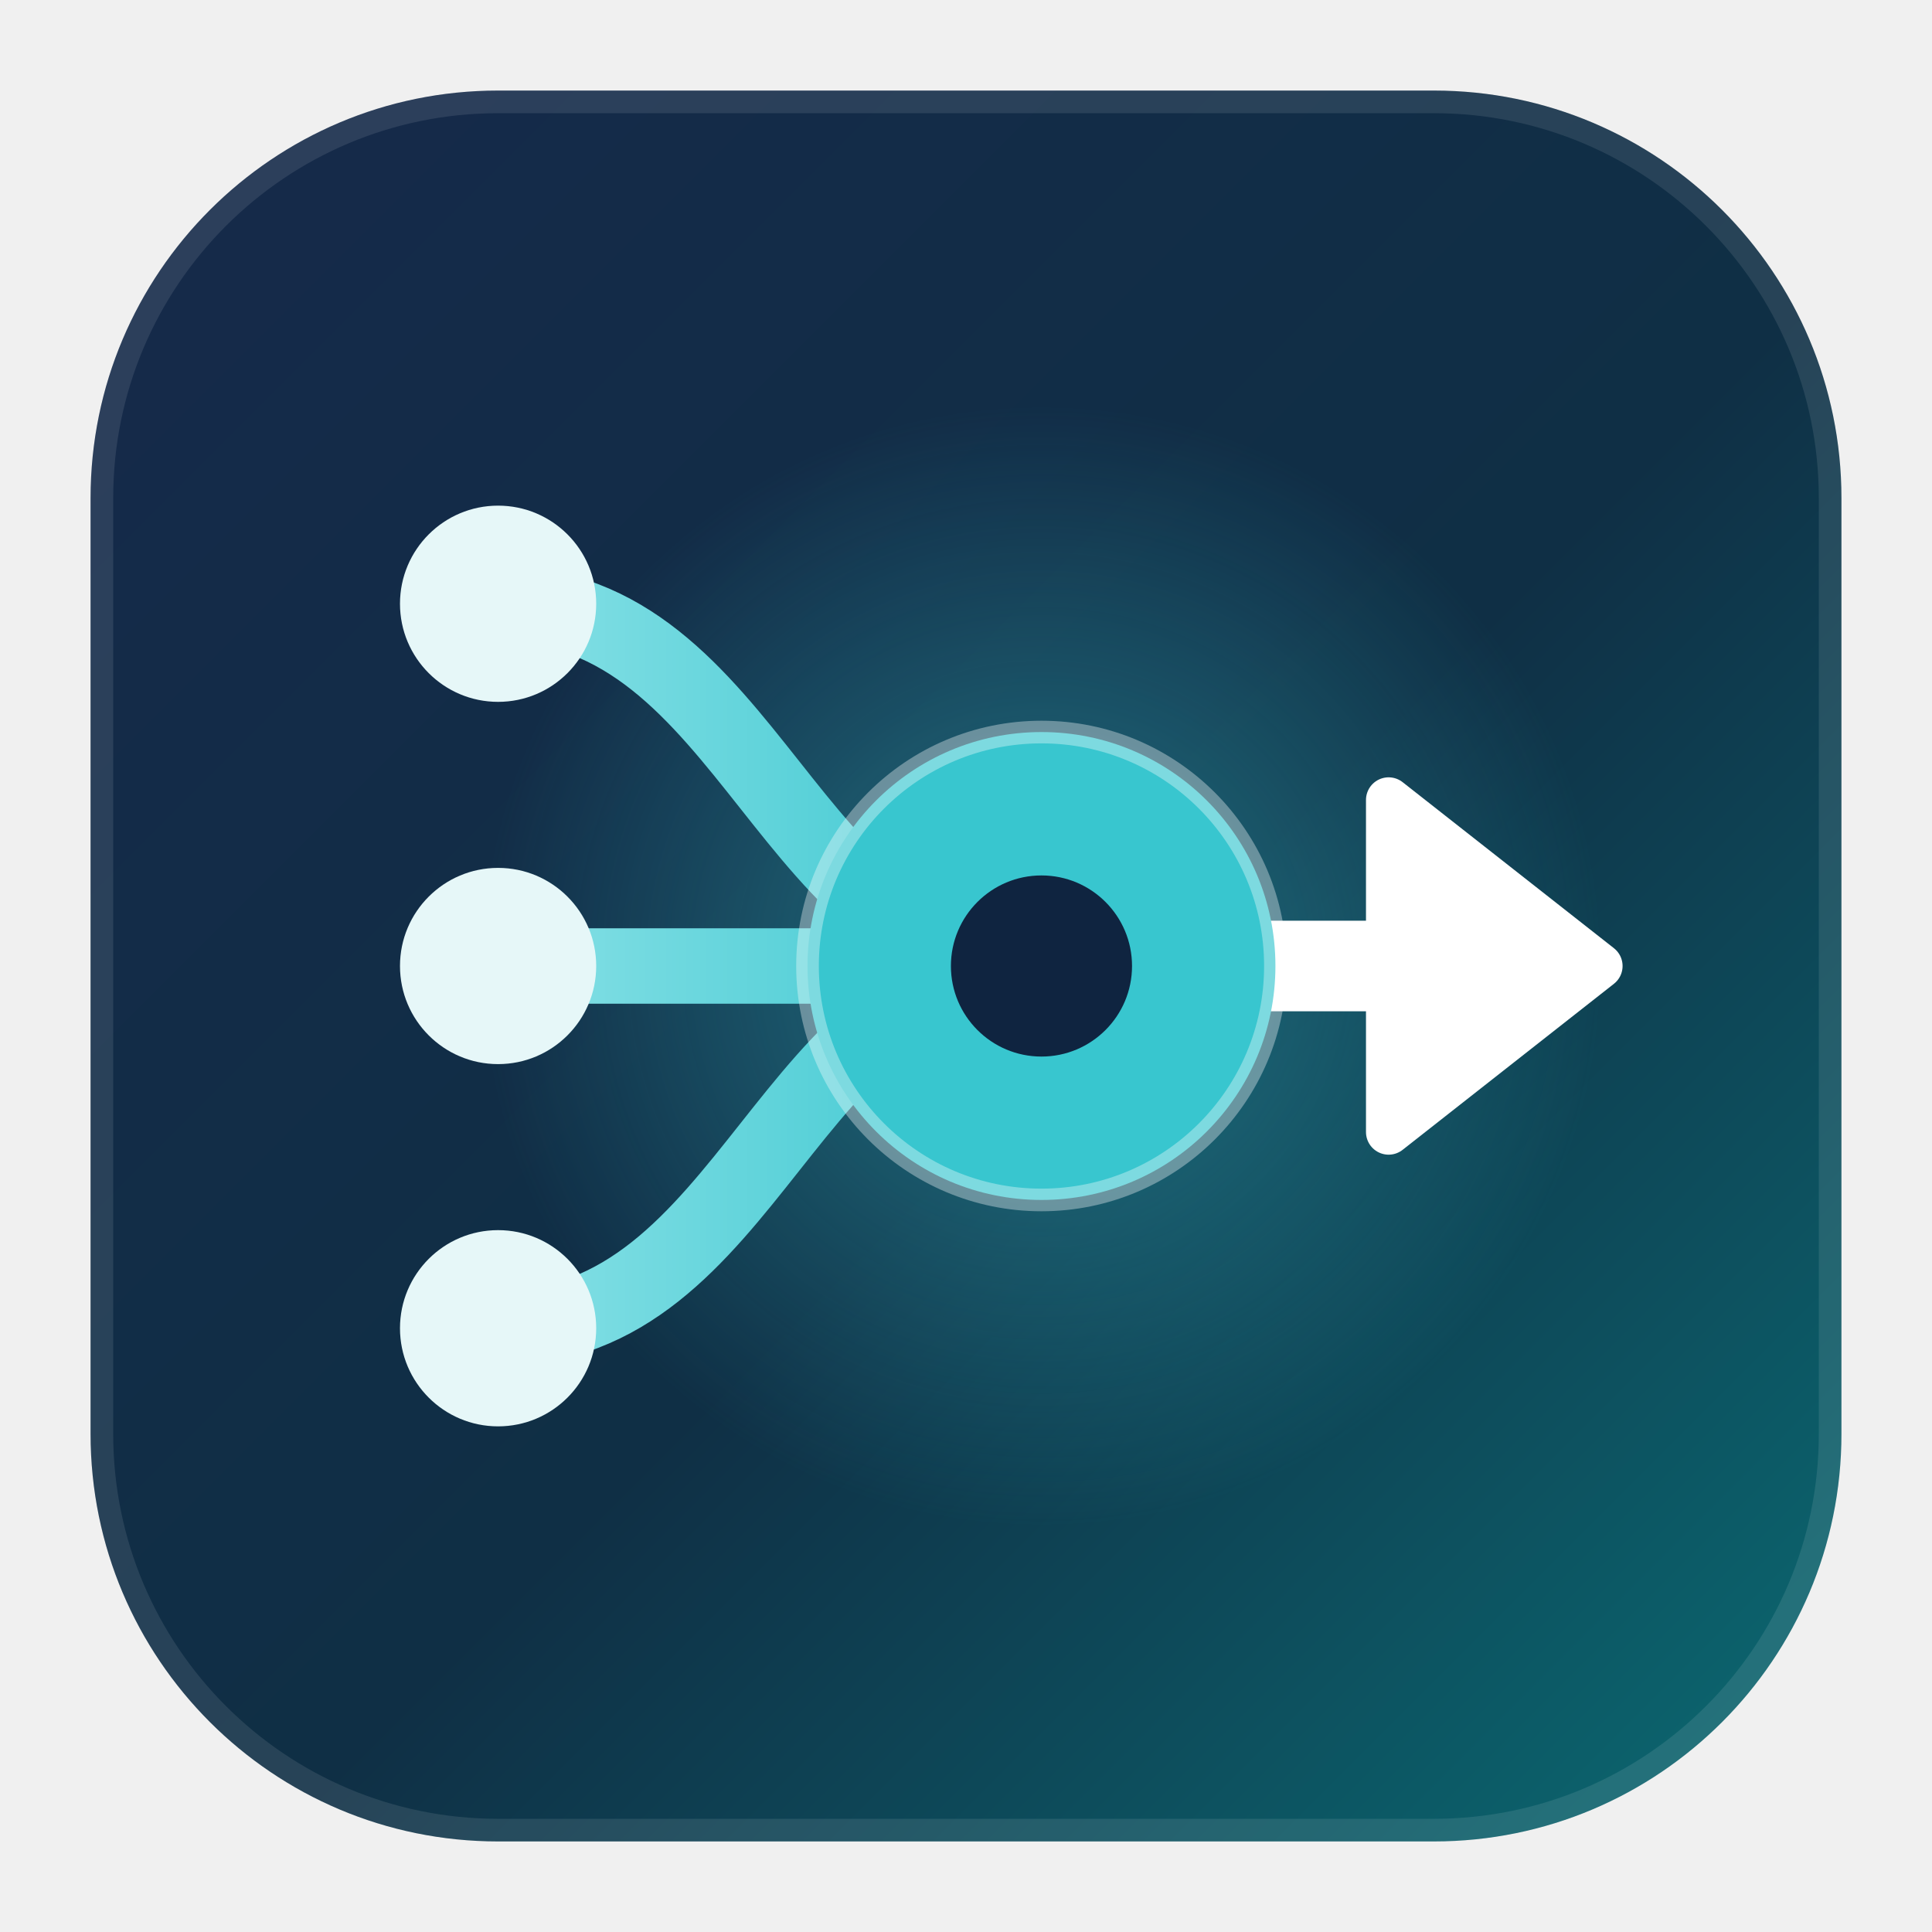
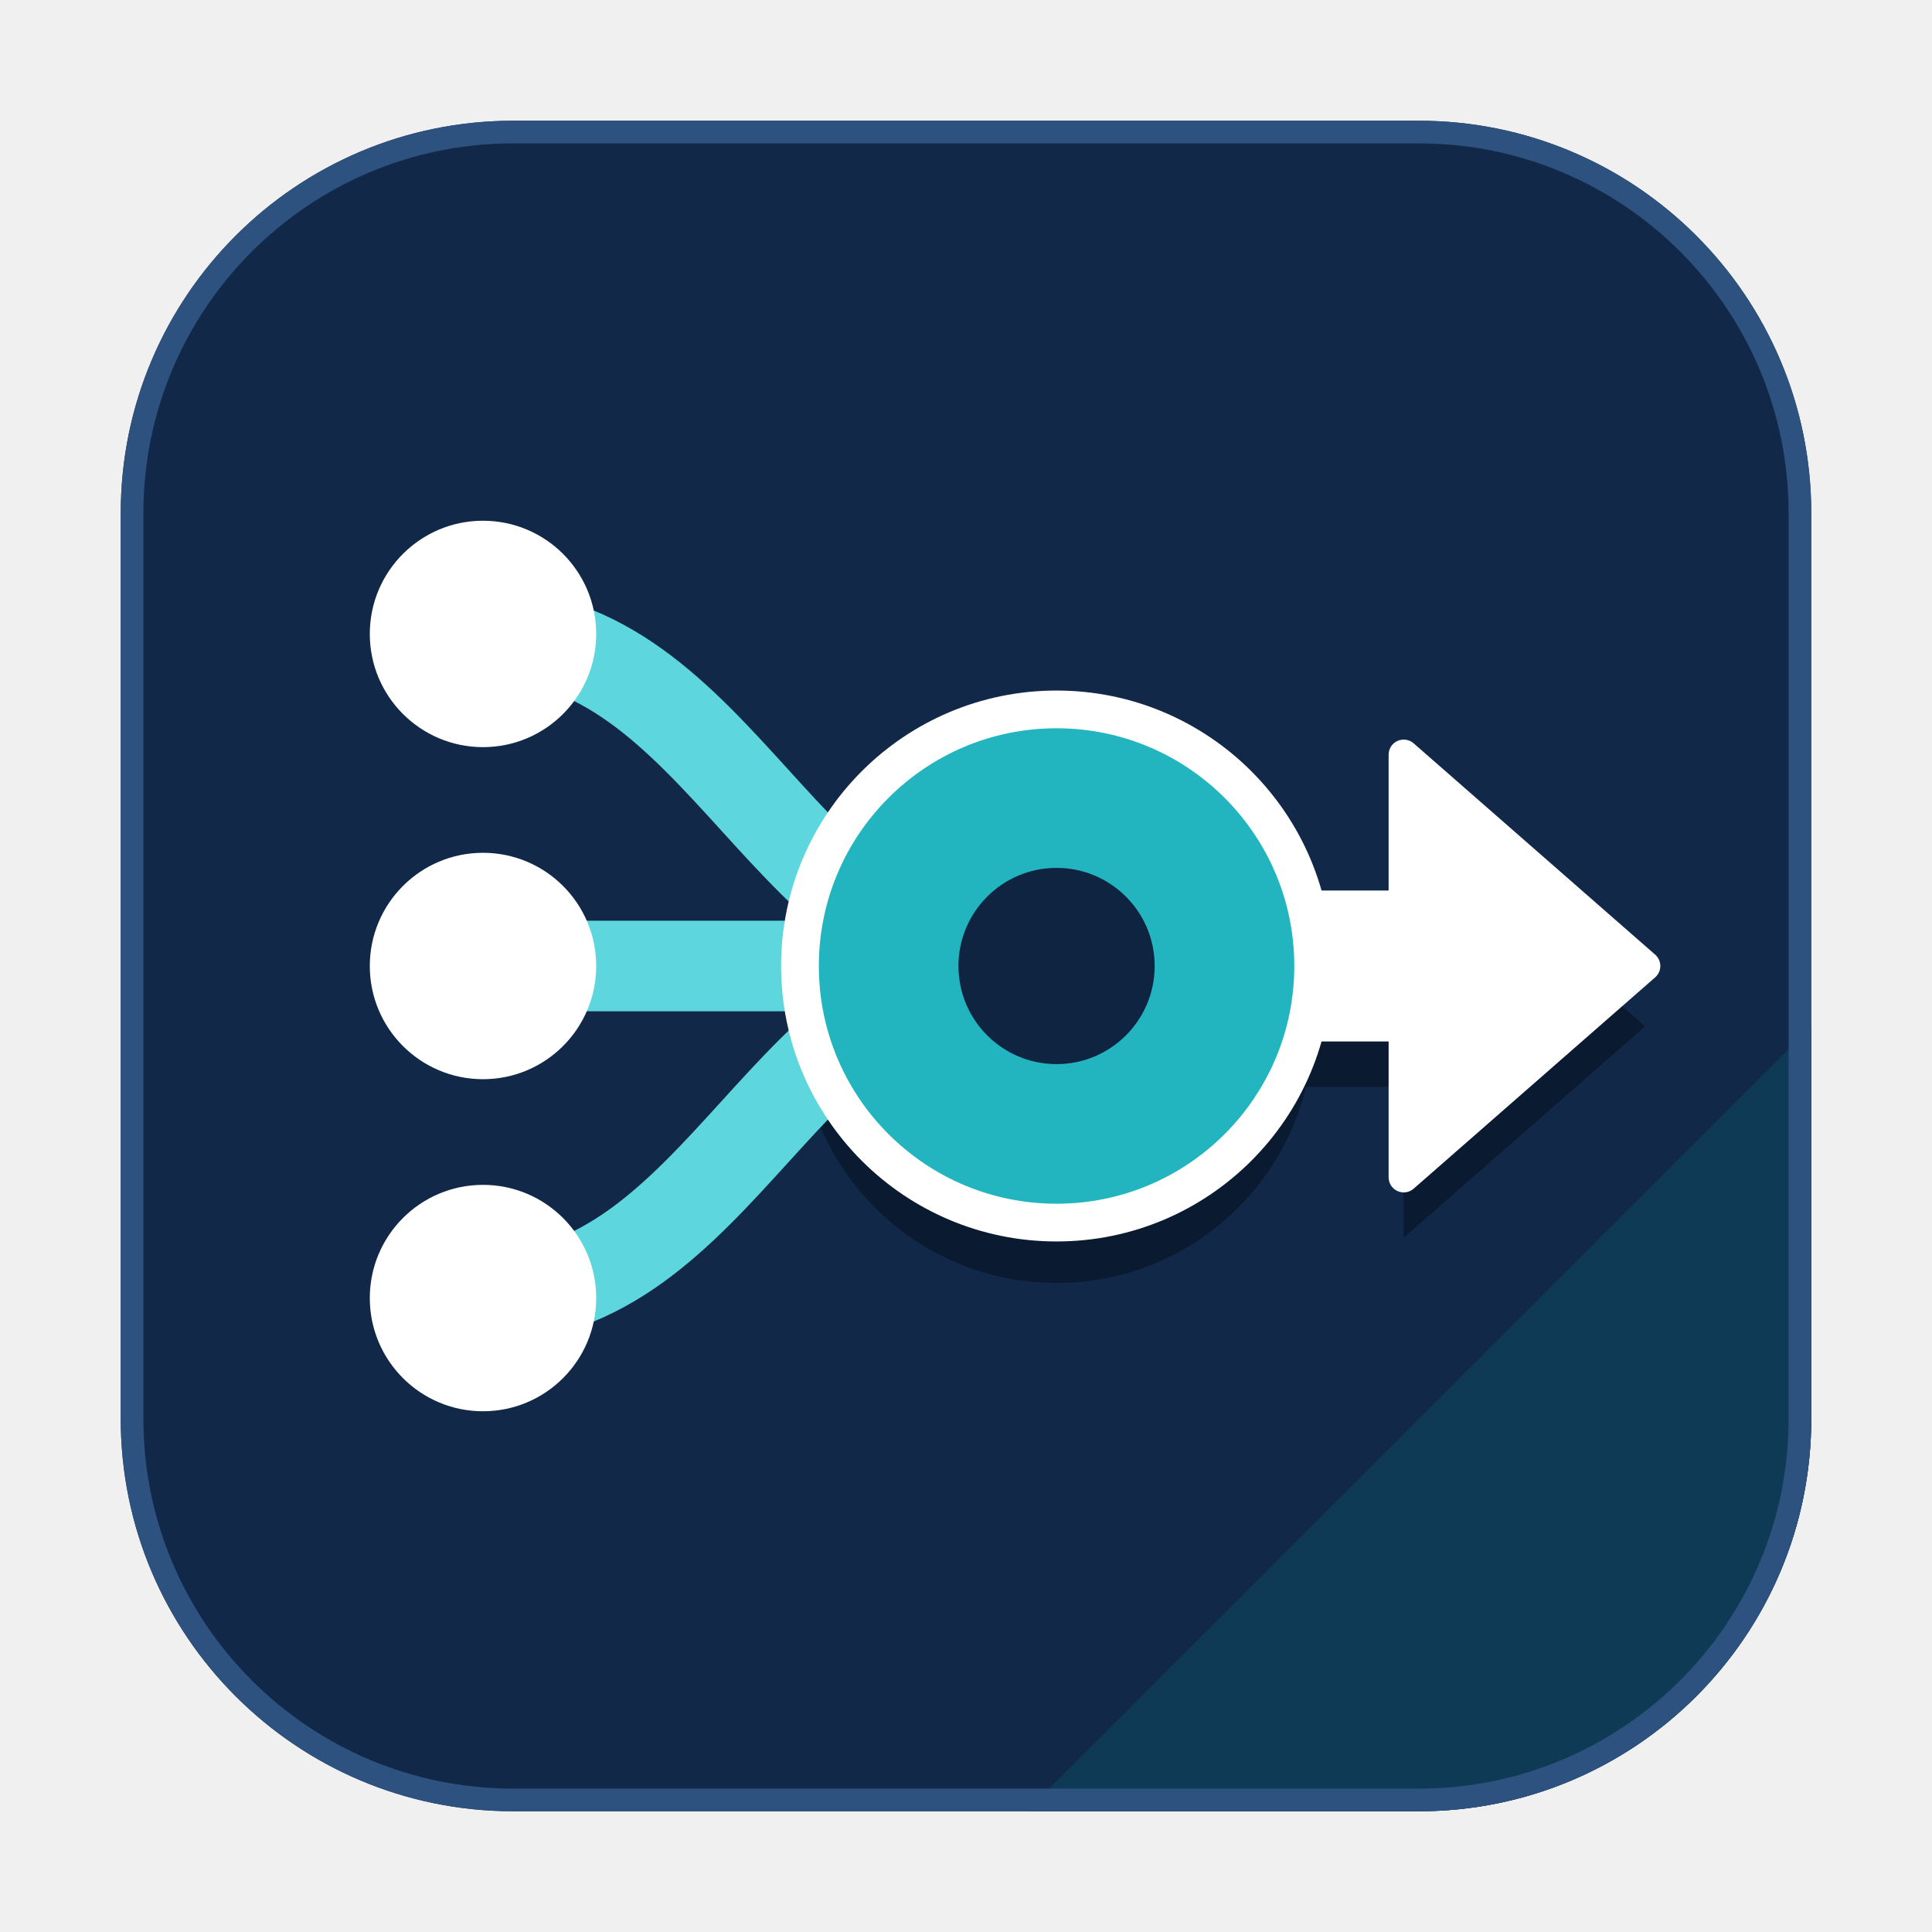
<svg xmlns="http://www.w3.org/2000/svg" viewBox="0 0 256 256" width="256" height="256">
  <defs>
-     <linearGradient id="tile" x1="0" y1="0" x2="1" y2="1">
-       <stop offset="0" stop-color="#16294A" />
-       <stop offset="0.55" stop-color="#0F2F45" />
-       <stop offset="1" stop-color="#0B6B73" />
-     </linearGradient>
-     <linearGradient id="wire" gradientUnits="userSpaceOnUse" x1="60" y1="0" x2="138" y2="0">
-       <stop offset="0" stop-color="#8FE3E8" />
-       <stop offset="1" stop-color="#38C6CF" />
-     </linearGradient>
-     <radialGradient id="glow" cx="0.5" cy="0.5" r="0.5">
-       <stop offset="0" stop-color="#38C6CF" stop-opacity="0.45" />
-       <stop offset="1" stop-color="#38C6CF" stop-opacity="0" />
-     </radialGradient>
+     <clipPath id="t">
+       <rect x="16" y="16" width="224" height="224" rx="52" />
+     </clipPath>
  </defs>
-   <rect x="12" y="12" width="232" height="232" rx="54" fill="url(#tile)" />
-   <rect x="13.5" y="13.5" width="229" height="229" rx="52.5" fill="none" stroke="#FFFFFF" stroke-opacity="0.10" stroke-width="3" />
-   <circle cx="138" cy="128" r="74" fill="url(#glow)" />
-   <path d="M66 80 C 100 80, 104 128, 138 128" fill="none" stroke="url(#wire)" stroke-width="10" stroke-linecap="round" />
-   <path d="M66 128 C 100 128, 104 128, 138 128" fill="none" stroke="url(#wire)" stroke-width="10" stroke-linecap="round" />
-   <path d="M66 176 C 100 176, 104 128, 138 128" fill="none" stroke="url(#wire)" stroke-width="10" stroke-linecap="round" />
-   <circle cx="66" cy="80" r="13" fill="#E6F7F8" />
-   <circle cx="66" cy="128" r="13" fill="#E6F7F8" />
-   <circle cx="66" cy="176" r="13" fill="#E6F7F8" />
-   <path d="M150 128 L 186 128" stroke="#FFFFFF" stroke-width="12" stroke-linecap="round" />
-   <path d="M184 106 L 212 128 L 184 150 Z" fill="#FFFFFF" stroke="#FFFFFF" stroke-width="6" stroke-linejoin="round" />
-   <circle cx="138" cy="128" r="31" fill="#38C6CF" />
-   <circle cx="138" cy="128" r="31" fill="none" stroke="#FFFFFF" stroke-opacity="0.35" stroke-width="3" />
-   <circle cx="138" cy="128" r="12" fill="#0F2440" />
+   <g clip-path="url(#t)">
+     <rect x="16" y="16" width="224" height="224" fill="#122848" />
+     <path d="M240 136 L240 240 L136 240 Z" fill="#0F3A55" />
+   </g>
+   <rect x="17.5" y="17.5" width="221" height="221" rx="50.5" fill="none" stroke="#2E527F" stroke-width="3" />
+   <g fill="#0A1A30" transform="translate(0 8)">
+     <circle cx="140" cy="128" r="34" />
+     <path d="M168 120 H186 V100 L218 128 L186 156 V136 H168 Z" />
+   </g>
+   <g fill="none" stroke="#5ED6DD" stroke-width="12" stroke-linecap="round">
+     <path d="M64 84 C 96 84, 104 128, 136 128" />
+     <path d="M64 128 H 136" />
+     <path d="M64 172 C 96 172, 104 128, 136 128" />
+   </g>
+   <g fill="#FFFFFF">
+     <circle cx="64" cy="84" r="15" />
+     <circle cx="64" cy="128" r="15" />
+     <circle cx="64" cy="172" r="15" />
+     <path d="M168 120 H186 V100 L218 128 L186 156 V136 H168 Z" stroke="#FFFFFF" stroke-width="4" stroke-linejoin="round" />
+   </g>
+   <circle cx="140" cy="128" r="34" fill="#22B5C0" />
+   <circle cx="140" cy="128" r="34" fill="none" stroke="#FFFFFF" stroke-width="5" />
+   <circle cx="140" cy="128" r="13" fill="#0E2440" />
</svg>
